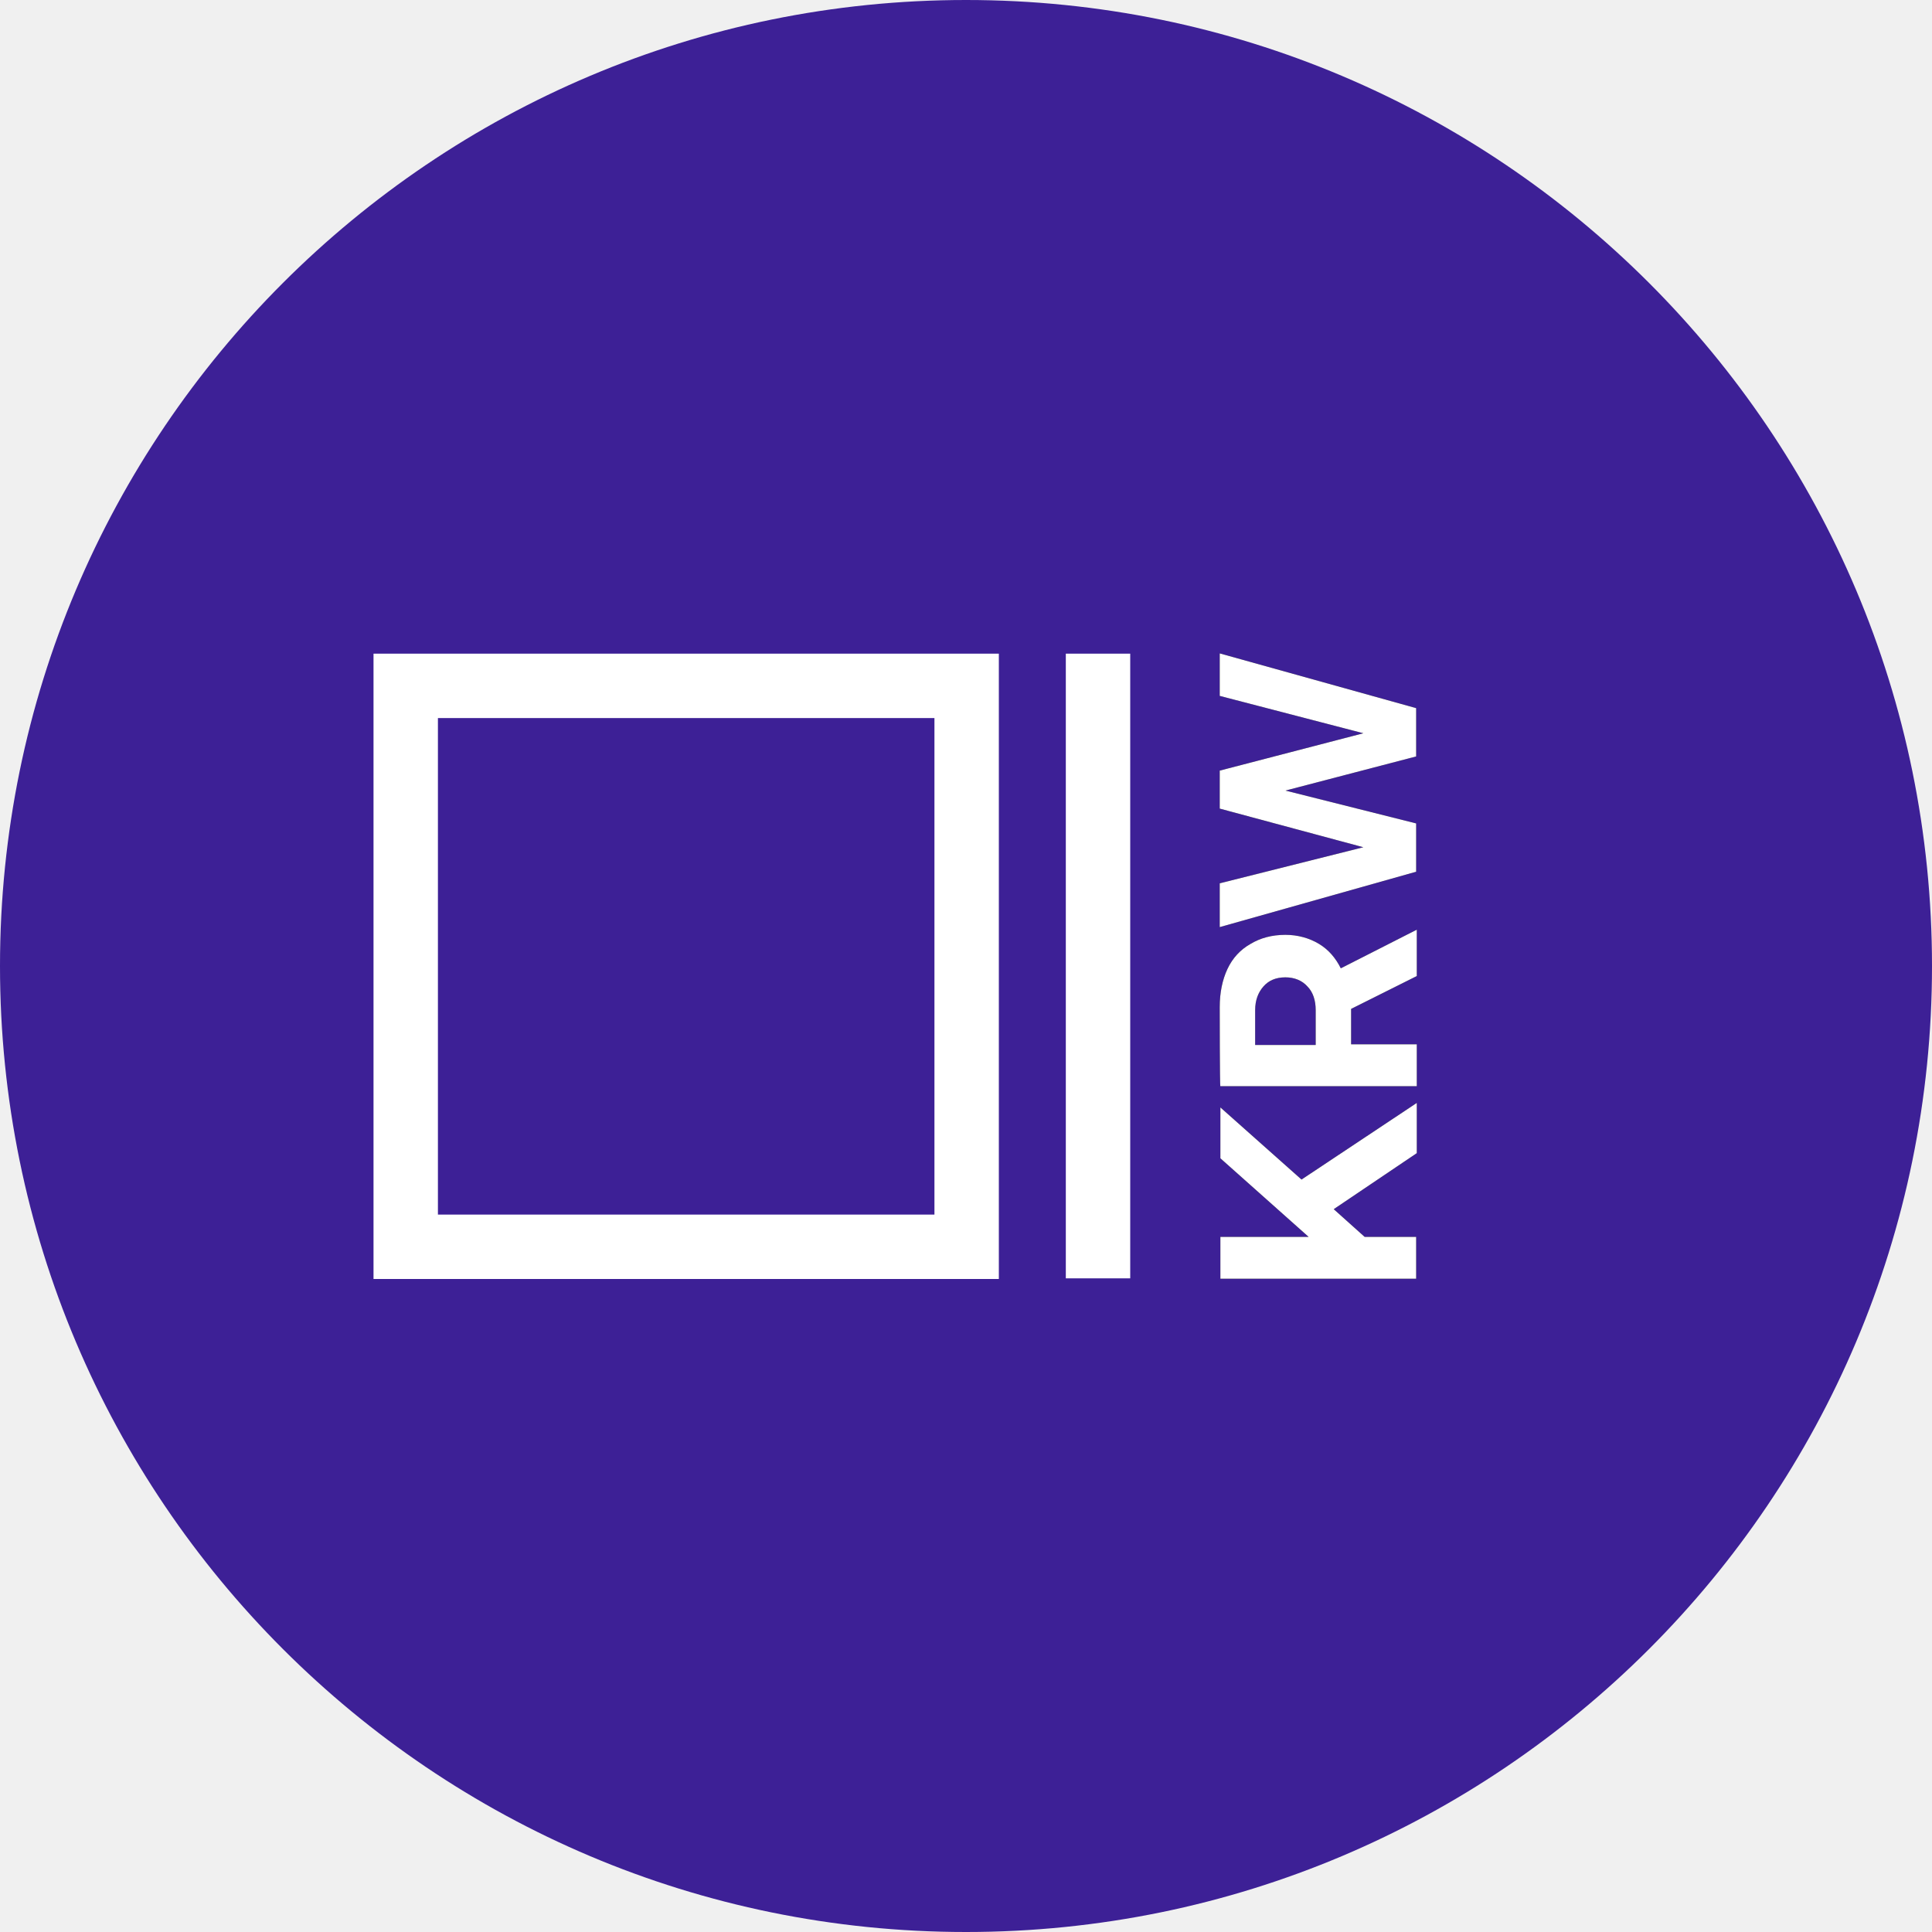
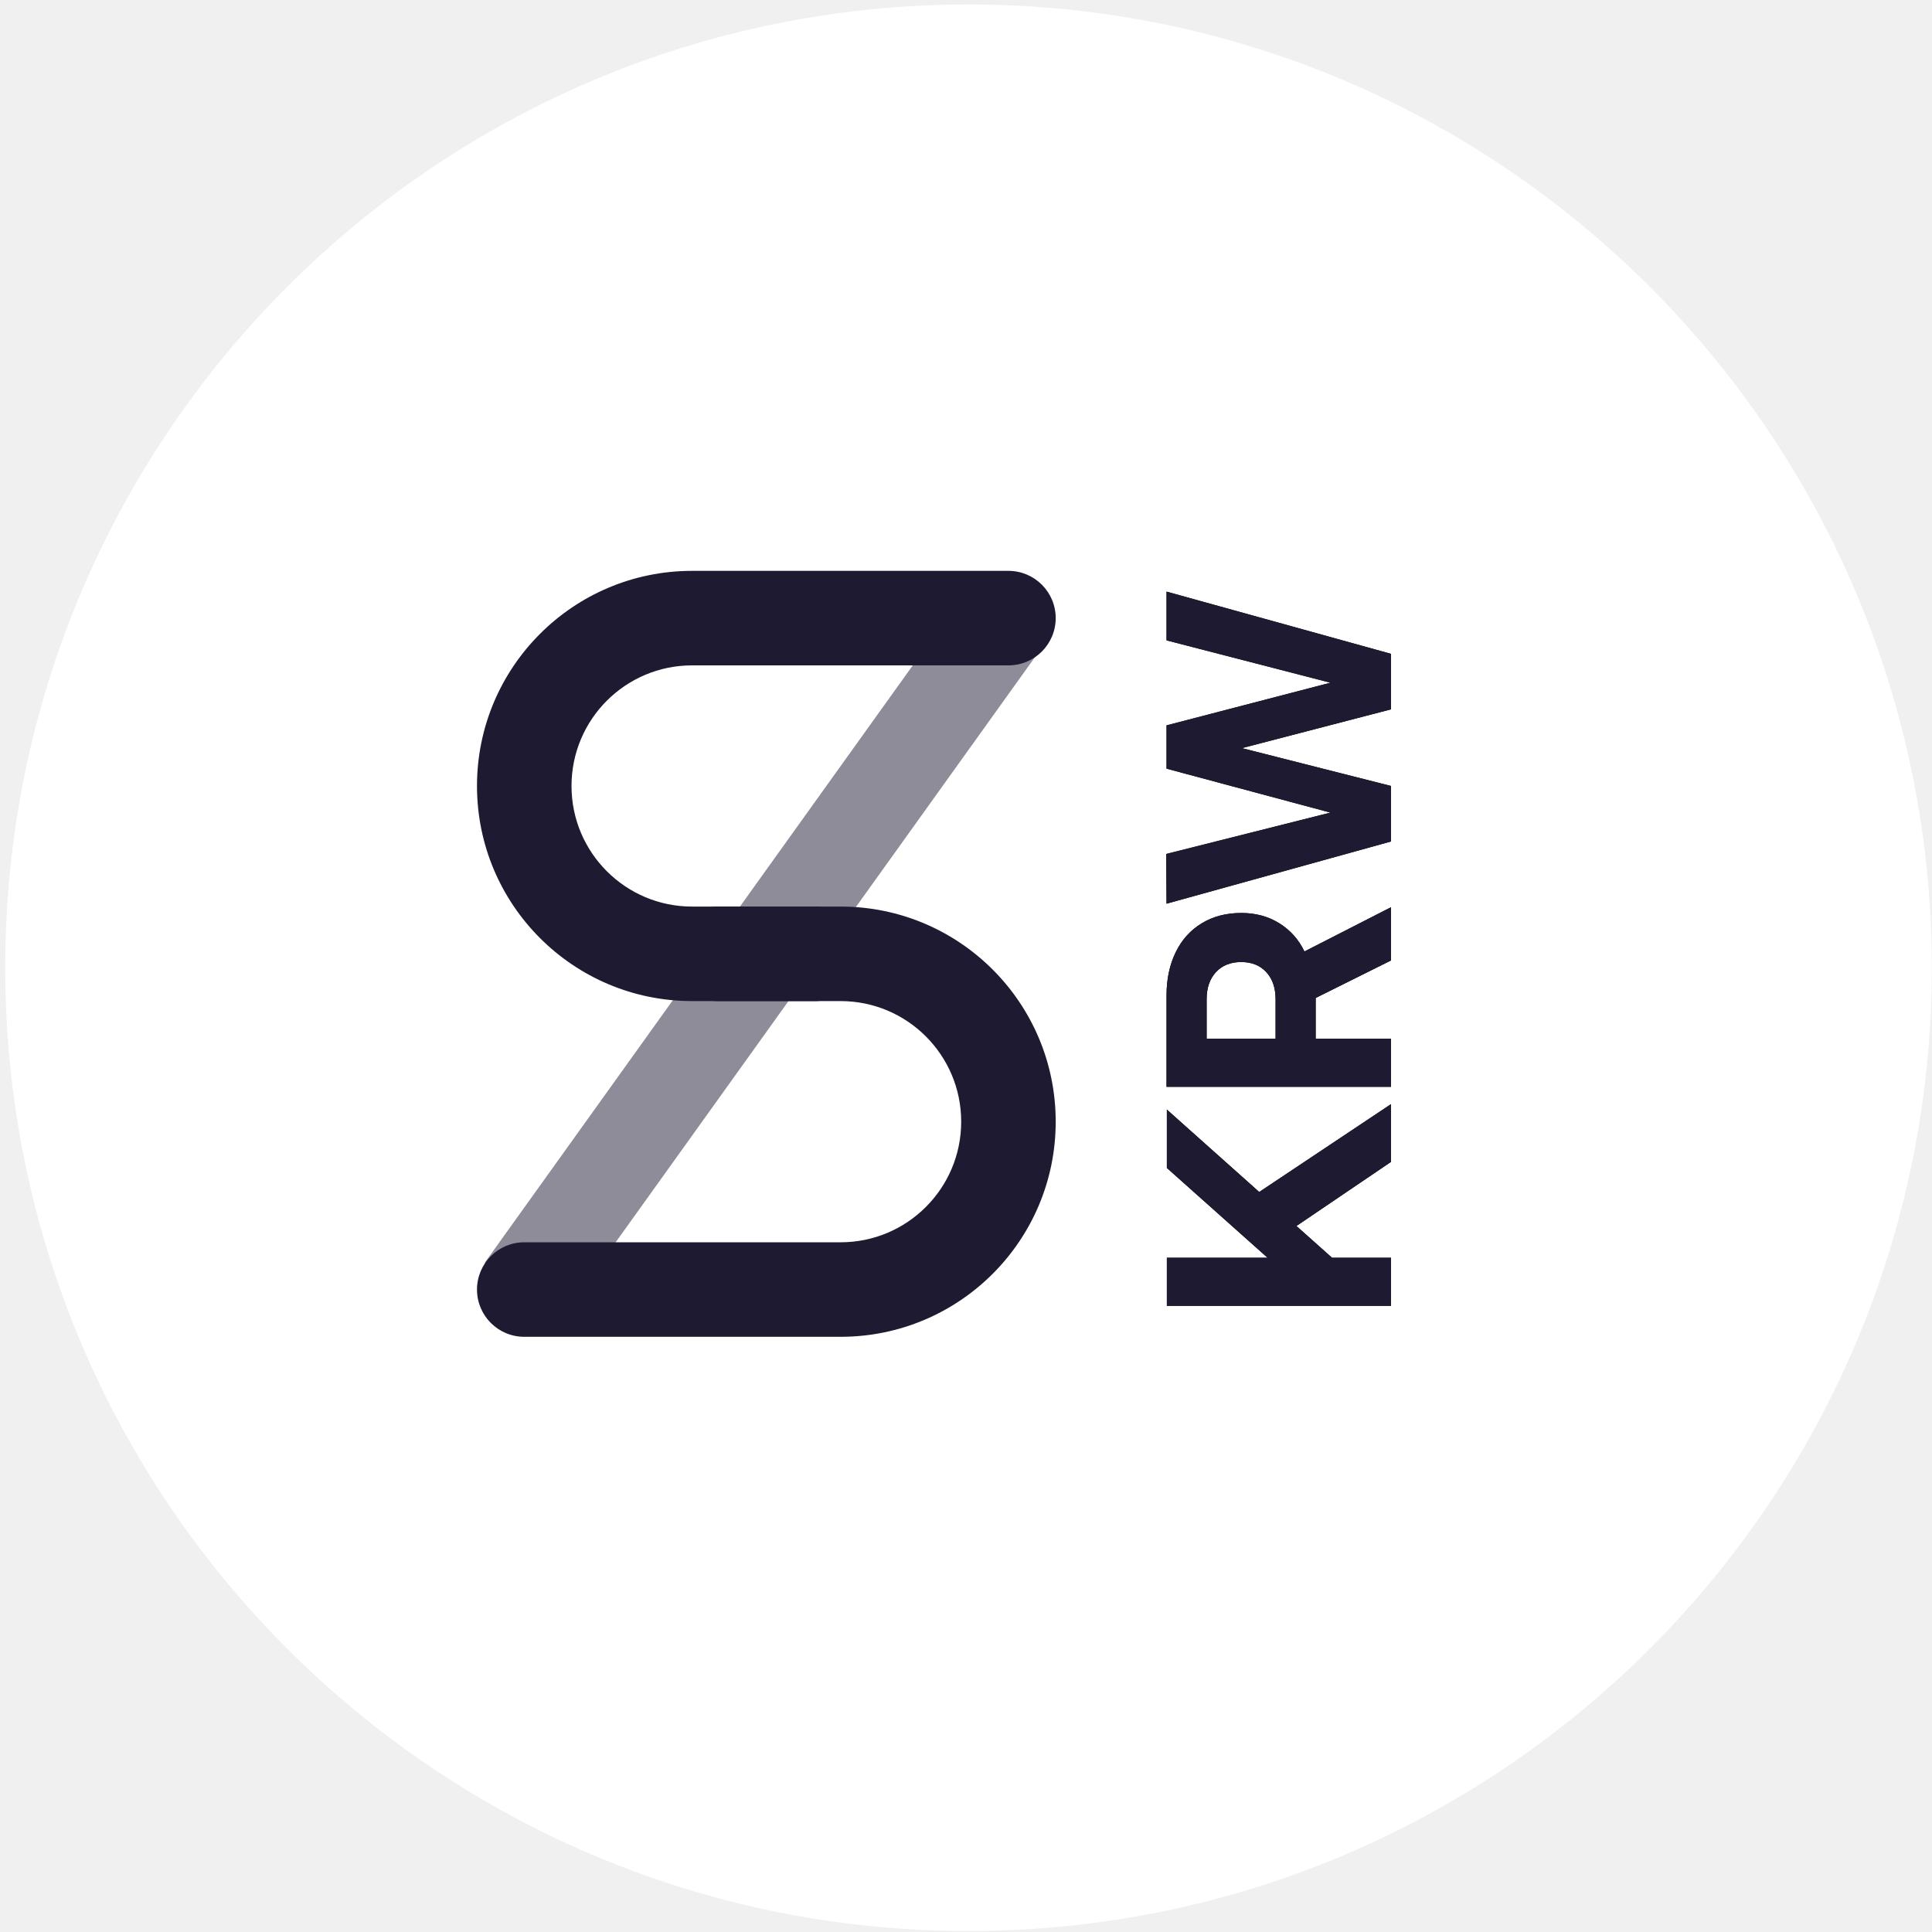
- <svg xmlns="http://www.w3.org/2000/svg" version="1.1" id="Layer_1" x="0px" y="0px" viewBox="-233 363 300 300" style="enable-background:new -233 363 300 300;" xml:space="preserve">
-   <style type="text/css">
- 	.st0{fill:#3D2096;}
- 	.st1{fill:#FFFFFF;}
- </style>
-   <g id="Main">
-     <g>
-       <circle class="st0" cx="-83" cy="513" r="150" />
-     </g>
-     <g id="Logo">
-       <g id="XMLID_1_">
-         <polygon class="st1" points="-57.5,464.5 -67.5,464.5 -67.5,561.5 -57.5,561.5    " />
-       </g>
-       <g id="XMLID_2_">
-         <path class="st1" d="M-87.9,474.5v77.1H-165v-77.1L-87.9,474.5 M-77.9,464.5H-175v97.1h97.1V464.5L-77.9,464.5z" />
-       </g>
-     </g>
-   </g>
-   <g id="Currency">
+ <svg xmlns="http://www.w3.org/2000/svg" xmlns:xlink="http://www.w3.org/1999/xlink" width="300" height="300">
+   <defs>
+     <path id="a" d="M2.988 15.19h7.47v15.637L24.402 15.19h9.064L20.667 29.532 34.312 50h-8.964l-9.96-14.691-4.93 5.528V50h-7.47V15.19zm48.206-.05c2.524 0 4.756.473 6.698 1.42 1.943.946 3.445 2.298 4.507 4.058 1.063 1.76 1.594 3.801 1.594 6.125 0 2.225-.531 4.192-1.594 5.902-1.062 1.71-2.523 3.013-4.382 3.909L64.889 50h-8.266l-5.827-11.703h-6.325V50h-7.47V15.14h14.193zm-6.723 16.932h6.126c1.76 0 3.162-.481 4.208-1.444 1.046-.963 1.569-2.258 1.569-3.885 0-1.66-.523-2.971-1.57-3.934-1.045-.963-2.448-1.444-4.207-1.444H44.47v10.707zM65.437 15.14l7.72-.05 6.423 25.498 6.823-25.448h6.723l6.623 25.448 6.574-25.448h7.57L104.23 50h-8.615L89.59 26.843 83.714 50h-8.616l-9.66-34.86z" />
+   </defs>
+   <g fill="none" fill-rule="evenodd">
+     <circle cx="150.39" cy="150.271" r="149.576" fill="#FFF" />
+     <path fill="#8E8C98" d="M87.203 204.618l-11.93-8.548 75.033-104.712 11.929 8.548z" />
+     <path fill="#1E1A31" d="M126.517 140.772a7.338 7.338 0 1 1 0 14.676h-19.048c-18.448 0-33.402-14.955-33.402-33.402 0-18.448 14.954-33.403 33.402-33.403h49.122a7.338 7.338 0 1 1 0 14.676H107.47c-10.342 0-18.726 8.384-18.726 18.727 0 10.342 8.384 18.726 18.726 18.726h19.048z" />
+     <path fill="#1E1A31" d="M111.48 155.448a7.338 7.338 0 0 1 0-14.676h19.047c18.447 0 33.402 14.955 33.402 33.403s-14.955 33.403-33.402 33.403H81.405a7.338 7.338 0 1 1 0-14.676h49.122c10.342 0 18.726-8.384 18.726-18.727 0-10.342-8.384-18.727-18.726-18.727h-19.048z" />
    <g>
      <g transform="rotate(-90 185.88 19.88)">
-         <g>
-           <path id="a_3_" d="M-355.8-209.5h6.5v13.7l12.2-13.7h7.9l-11.2,12.6l11.9,17.9h-7.8l-8.7-12.9l-4.3,4.8v8h-6.5      C-355.8-179.1-355.8-209.5-355.8-209.5z M-313.6-209.6c2.2,0,4.2,0.4,5.9,1.2c1.7,0.8,3,2,3.9,3.6c0.9,1.5,1.4,3.3,1.4,5.4      c0,1.9-0.5,3.7-1.4,5.2c-0.9,1.5-2.2,2.6-3.8,3.4l6,11.8h-7.2l-5.1-10.2h-5.5v10.2h-6.5v-30.5      C-326.1-209.6-313.6-209.6-313.6-209.6z M-319.5-194.7h5.4c1.5,0,2.8-0.4,3.7-1.3c0.9-0.8,1.4-2,1.4-3.4c0-1.5-0.5-2.6-1.4-3.4      c-0.9-0.8-2.1-1.3-3.7-1.3h-5.4L-319.5-194.7L-319.5-194.7z M-301.2-209.6l6.8,0l5.6,22.3l6-22.3h5.9l5.8,22.3l5.8-22.3h6.6      l-8.5,30.5h-7.5l-5.3-20.3l-5.1,20.3h-7.5L-301.2-209.6L-301.2-209.6z" />
-         </g>
-         <g>
-           <path id="a_2_" class="st1" d="M-355.8-209.5h6.5v13.7l12.2-13.7h7.9l-11.2,12.6l11.9,17.9h-7.8l-8.7-12.9l-4.3,4.8v8h-6.5      C-355.8-179.1-355.8-209.5-355.8-209.5z M-313.6-209.6c2.2,0,4.2,0.4,5.9,1.2c1.7,0.8,3,2,3.9,3.6c0.9,1.5,1.4,3.3,1.4,5.4      c0,1.9-0.5,3.7-1.4,5.2c-0.9,1.5-2.2,2.6-3.8,3.4l6,11.8h-7.2l-5.1-10.2h-5.5v10.2h-6.5v-30.5      C-326.1-209.6-313.6-209.6-313.6-209.6z M-319.5-194.7h5.4c1.5,0,2.8-0.4,3.7-1.3c0.9-0.8,1.4-2,1.4-3.4c0-1.5-0.5-2.6-1.4-3.4      c-0.9-0.8-2.1-1.3-3.7-1.3h-5.4L-319.5-194.7L-319.5-194.7z M-301.2-209.6l6.8,0l5.6,22.3l6-22.3h5.9l5.8,22.3l5.8-22.3h6.6      l-8.5,30.5h-7.5l-5.3-20.3l-5.1,20.3h-7.5L-301.2-209.6L-301.2-209.6z" />
-         </g>
+         <use fill="#000" xlink:href="#a" />
+         <use fill="#1E1A31" xlink:href="#a" />
      </g>
    </g>
  </g>
</svg>
